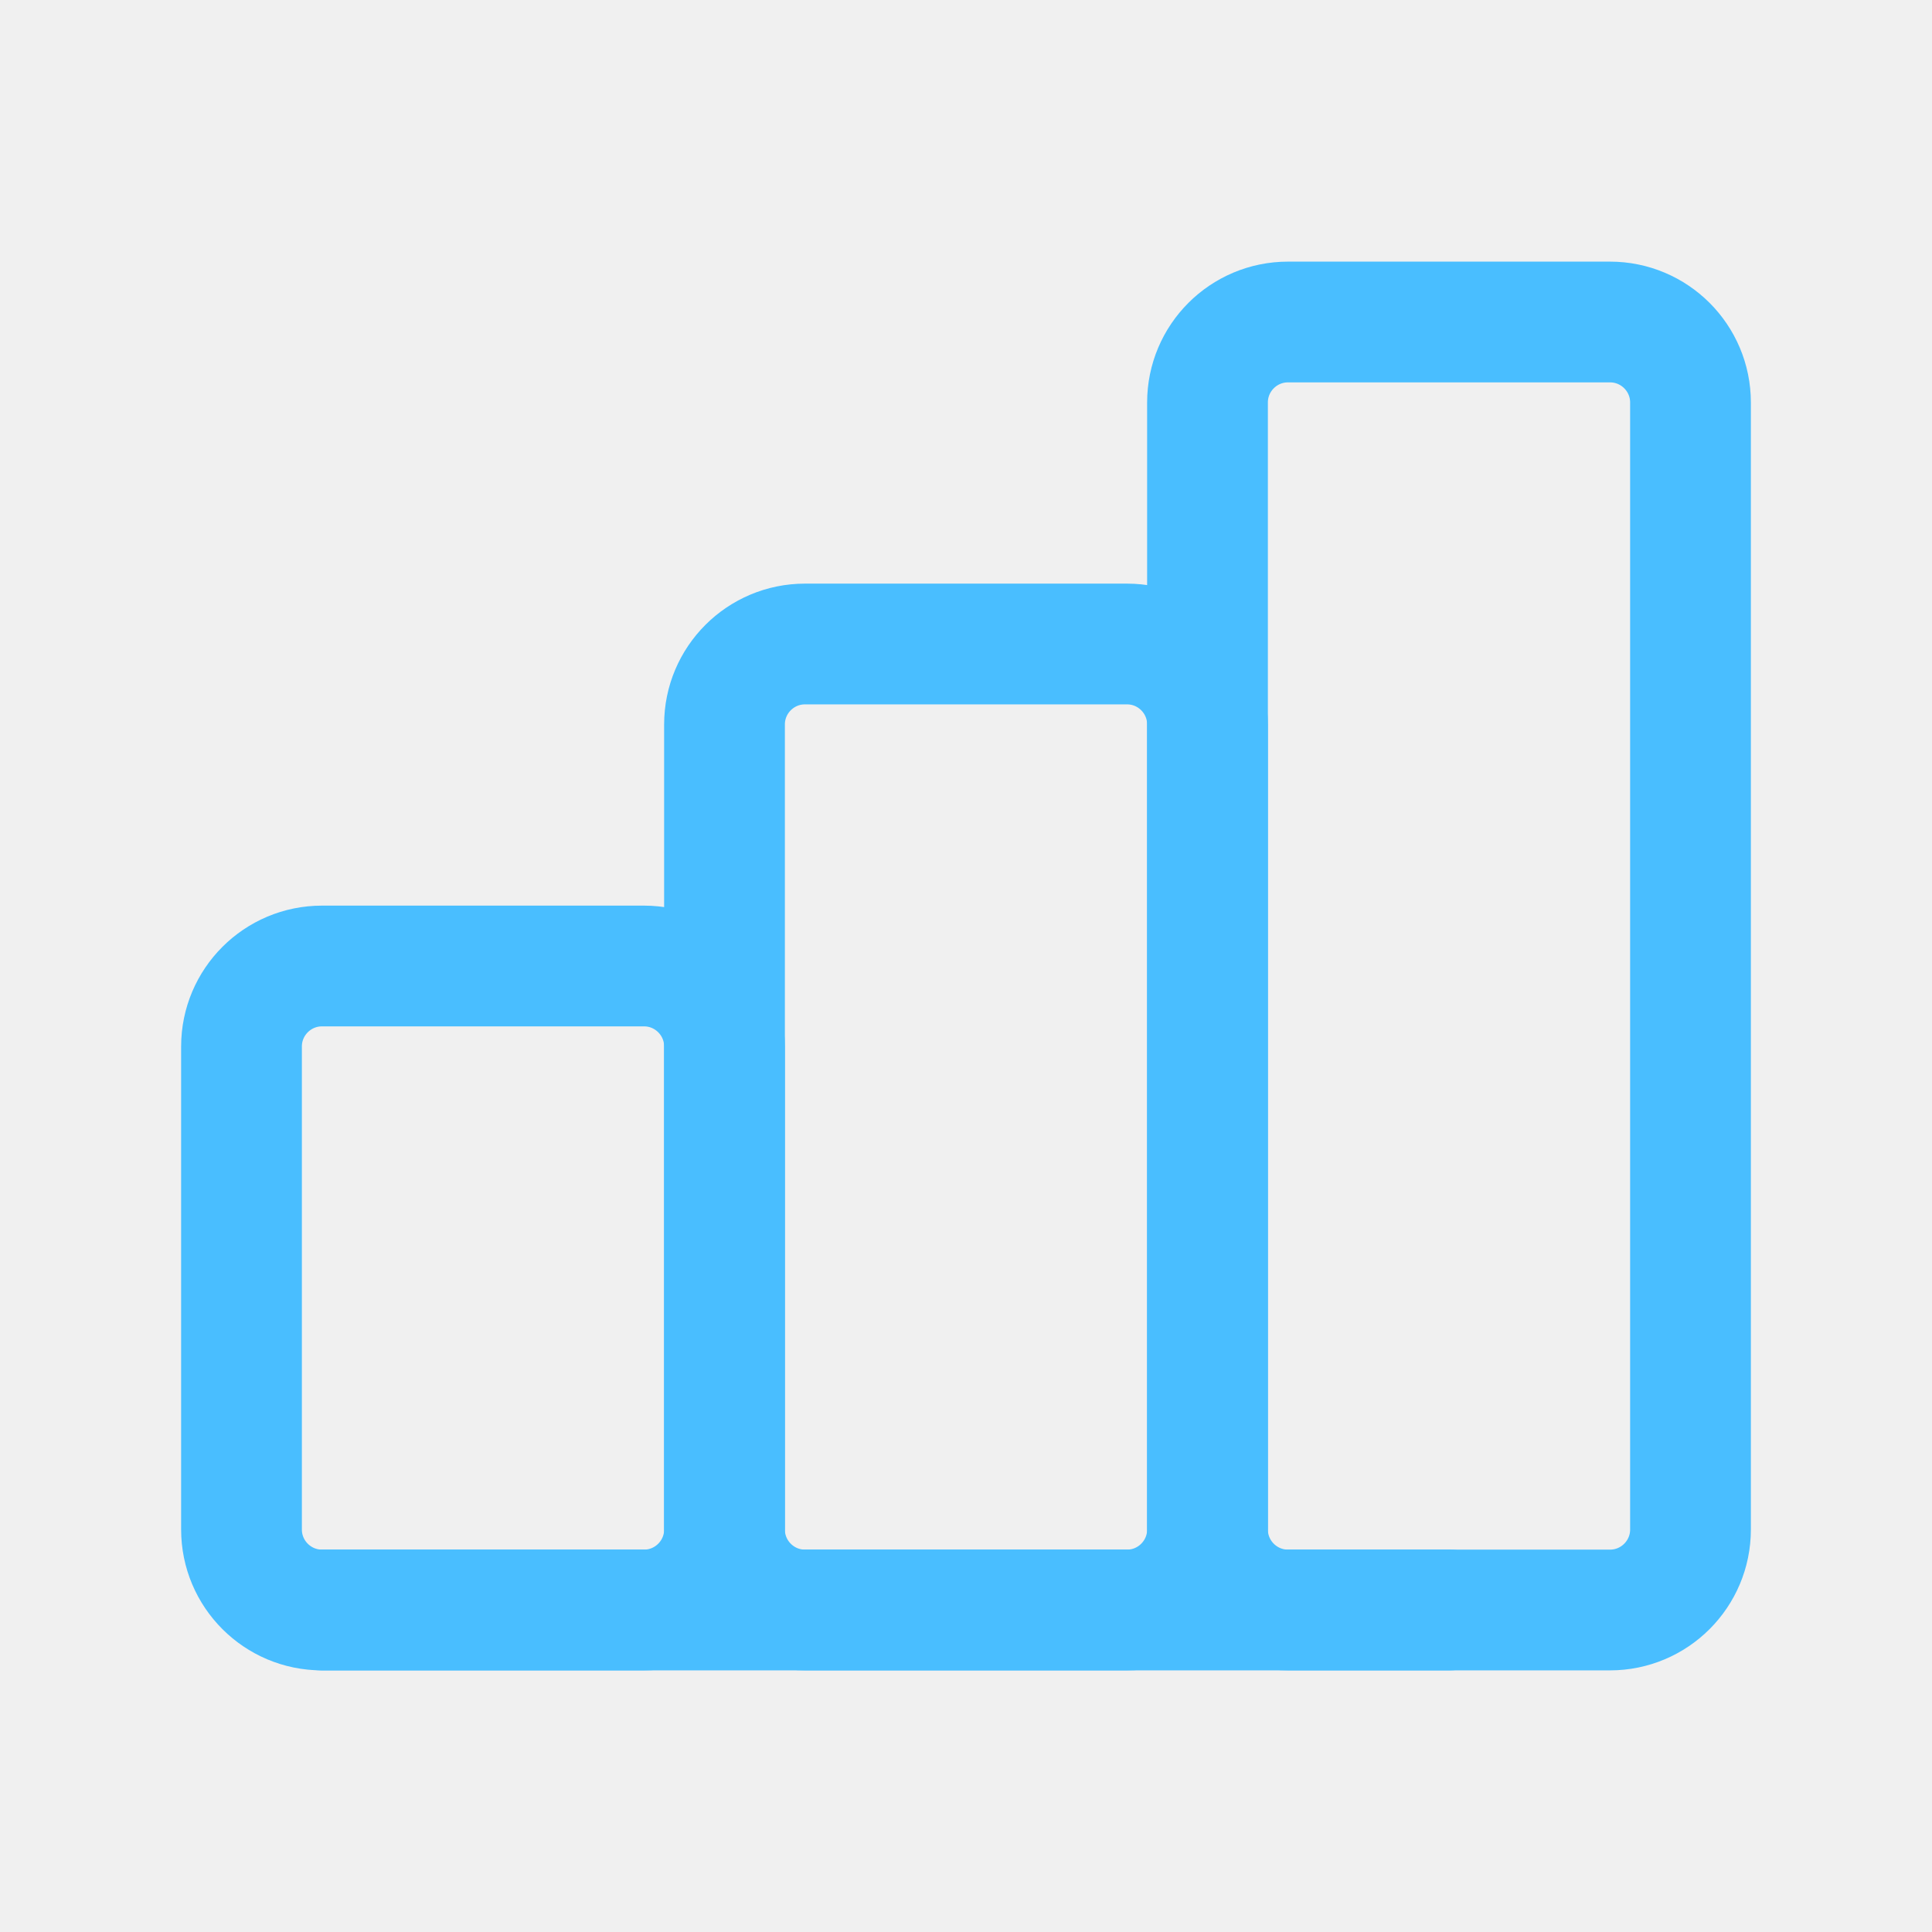
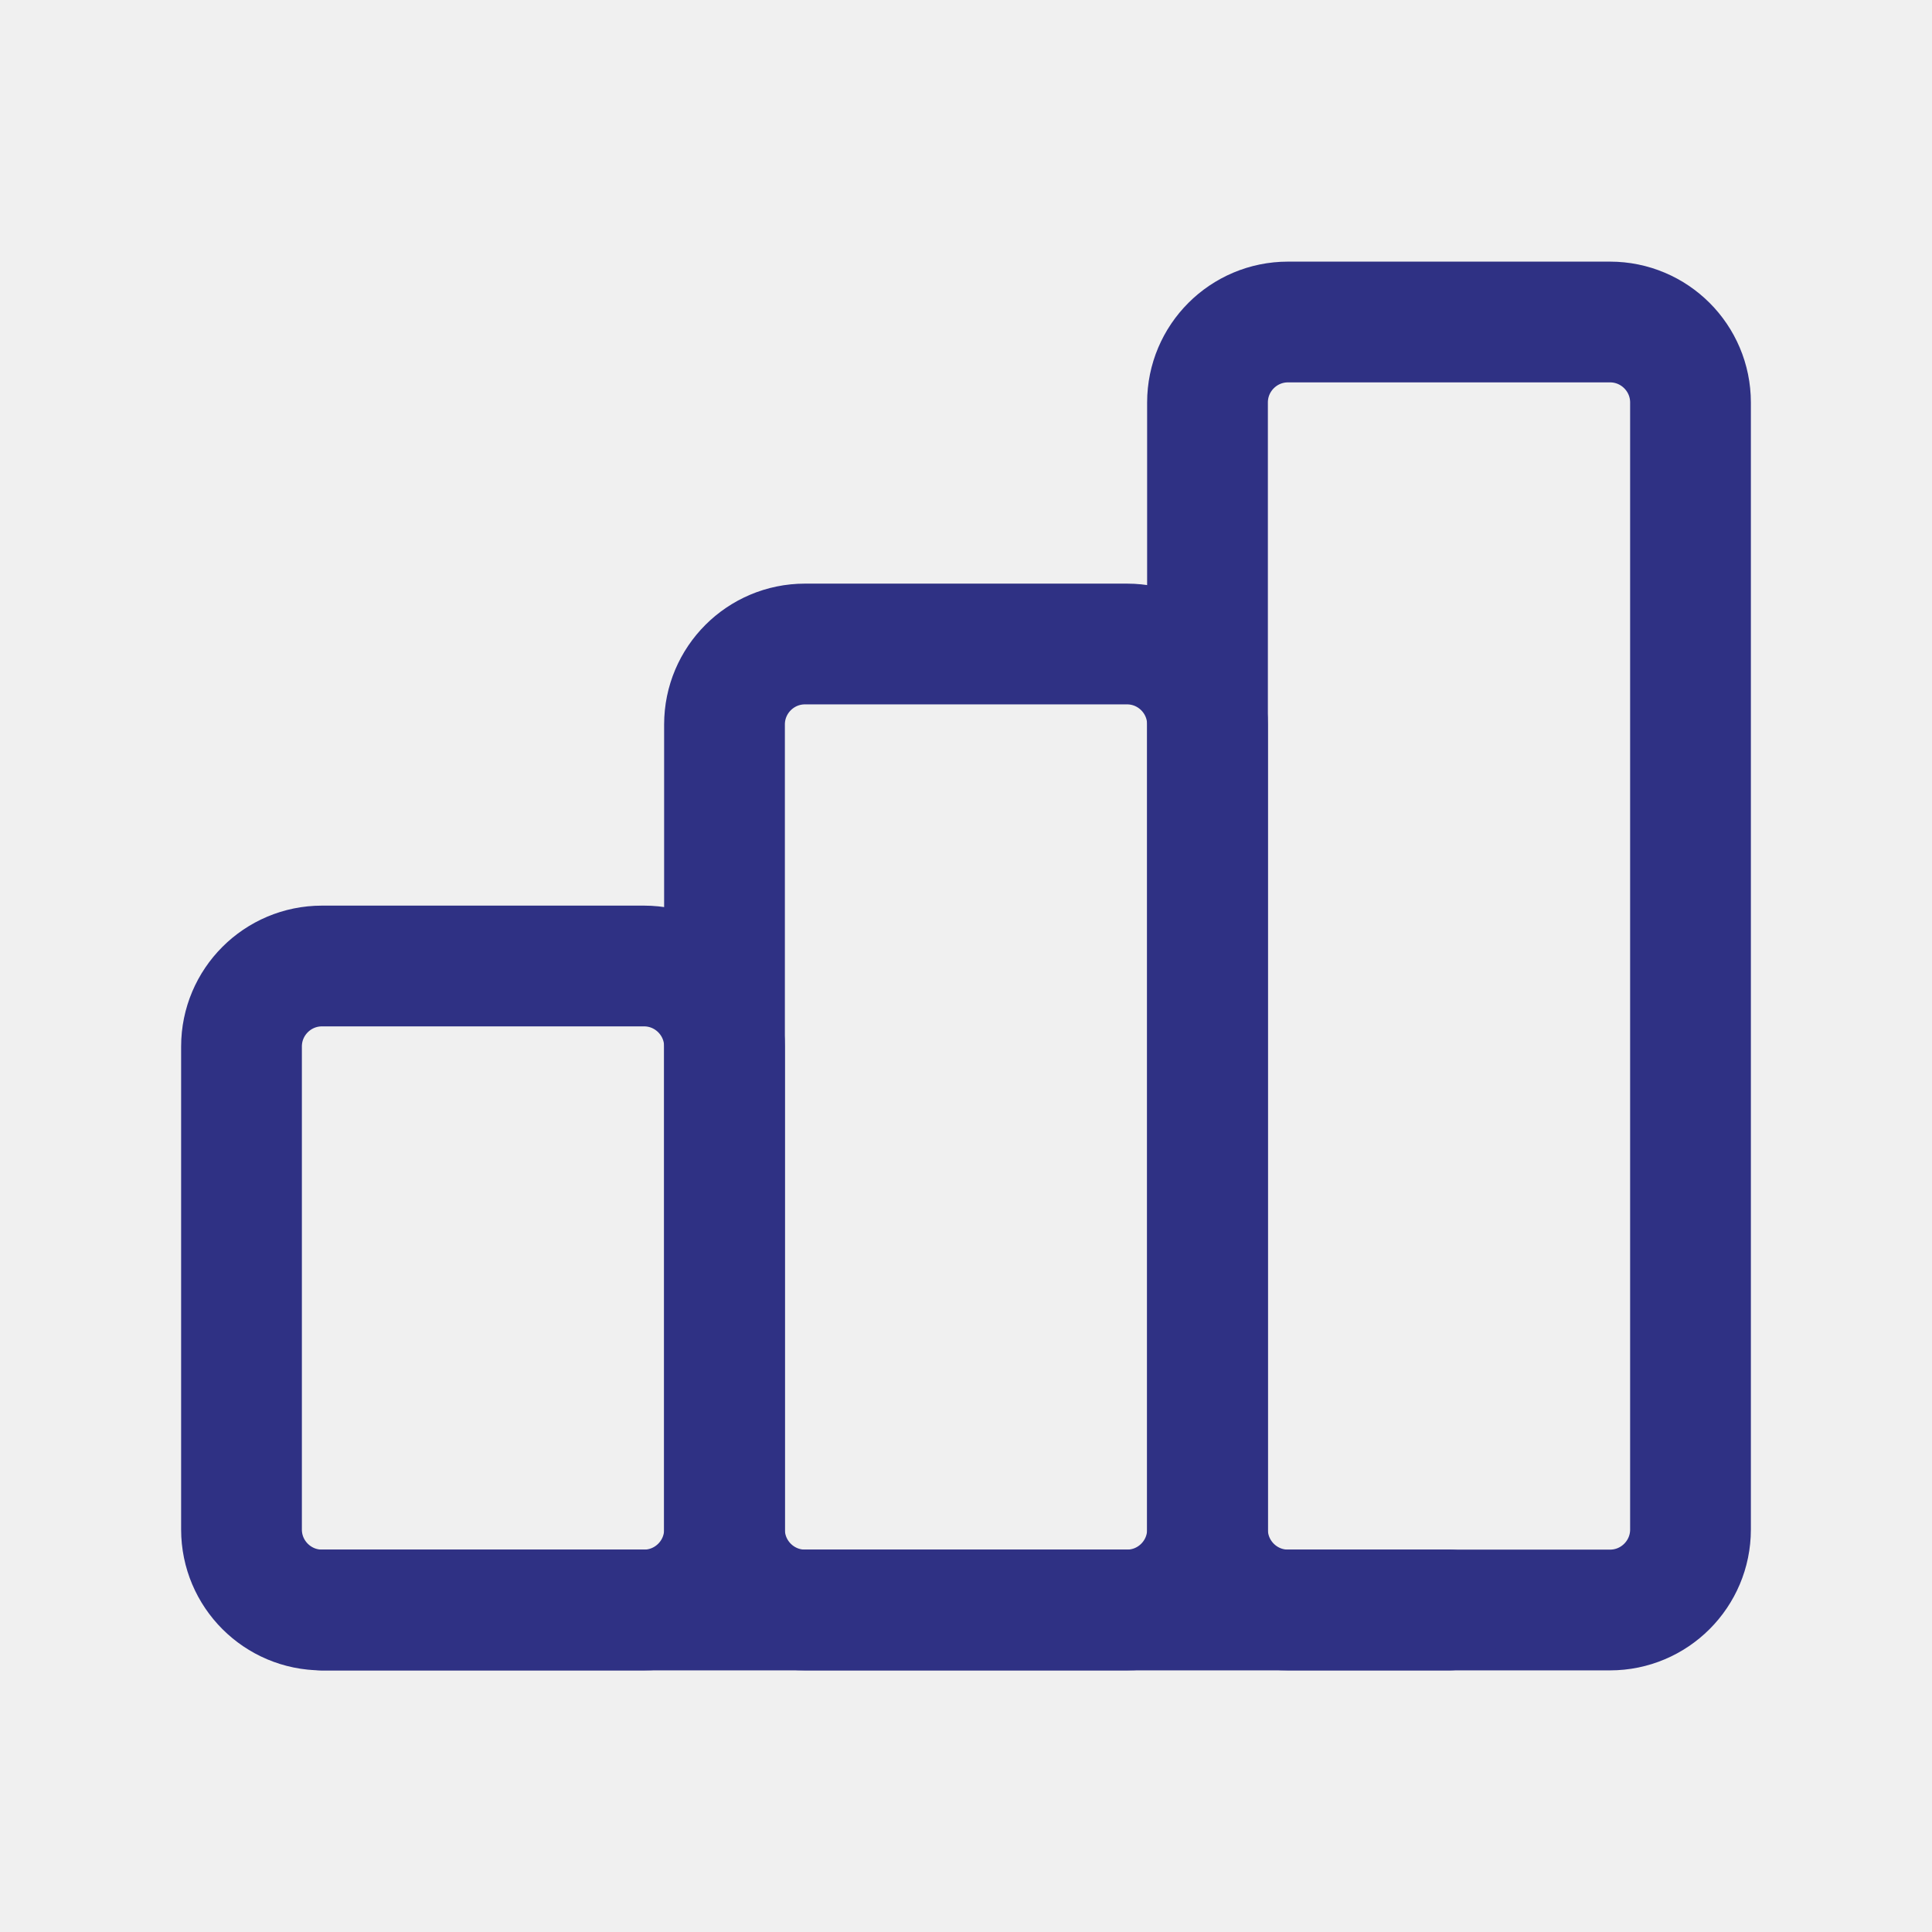
<svg xmlns="http://www.w3.org/2000/svg" width="24" height="24" viewBox="0 0 24 24" fill="none">
  <g clip-path="url(#clip0_2643_3828)">
-     <path d="M8 12H4C3.448 12 3 12.448 3 13V19C3 19.552 3.448 20 4 20H8C8.552 20 9 19.552 9 19V13C9 12.448 8.552 12 8 12Z" stroke="#49BEFF" stroke-width="1.5" stroke-linecap="round" stroke-linejoin="round" />
-     <path d="M14 8H10C9.448 8 9 8.448 9 9V19C9 19.552 9.448 20 10 20H14C14.552 20 15 19.552 15 19V9C15 8.448 14.552 8 14 8Z" stroke="#49BEFF" stroke-width="1.5" stroke-linecap="round" stroke-linejoin="round" />
-     <path d="M20 4H16C15.448 4 15 4.448 15 5V19C15 19.552 15.448 20 16 20H20C20.552 20 21 19.552 21 19V5C21 4.448 20.552 4 20 4Z" stroke="#49BEFF" stroke-width="1.5" stroke-linecap="round" stroke-linejoin="round" />
-     <path d="M4 20H18" stroke="#49BEFF" stroke-width="1.5" stroke-linecap="round" stroke-linejoin="round" />
+     <path d="M8 12H4C3.448 12 3 12.448 3 13V19C3 19.552 3.448 20 4 20H8C8.552 20 9 19.552 9 19V13C9 12.448 8.552 12 8 12Z" stroke="#2F3184" stroke-width="1.5" stroke-linecap="round" stroke-linejoin="round" />
+     <path d="M14 8H10C9.448 8 9 8.448 9 9V19C9 19.552 9.448 20 10 20H14C14.552 20 15 19.552 15 19V9C15 8.448 14.552 8 14 8Z" stroke="#2F3184" stroke-width="1.5" stroke-linecap="round" stroke-linejoin="round" />
+     <path d="M20 4H16C15.448 4 15 4.448 15 5V19C15 19.552 15.448 20 16 20H20C20.552 20 21 19.552 21 19V5C21 4.448 20.552 4 20 4Z" stroke="#2F3184" stroke-width="1.5" stroke-linecap="round" stroke-linejoin="round" />
+     <path d="M4 20H18" stroke="#2F3184" stroke-width="1.5" stroke-linecap="round" stroke-linejoin="round" />
  </g>
  <defs>
    <clipPath id="clip0_2643_3828">
      <rect width="24" height="24" fill="white" />
    </clipPath>
  </defs>
</svg>
